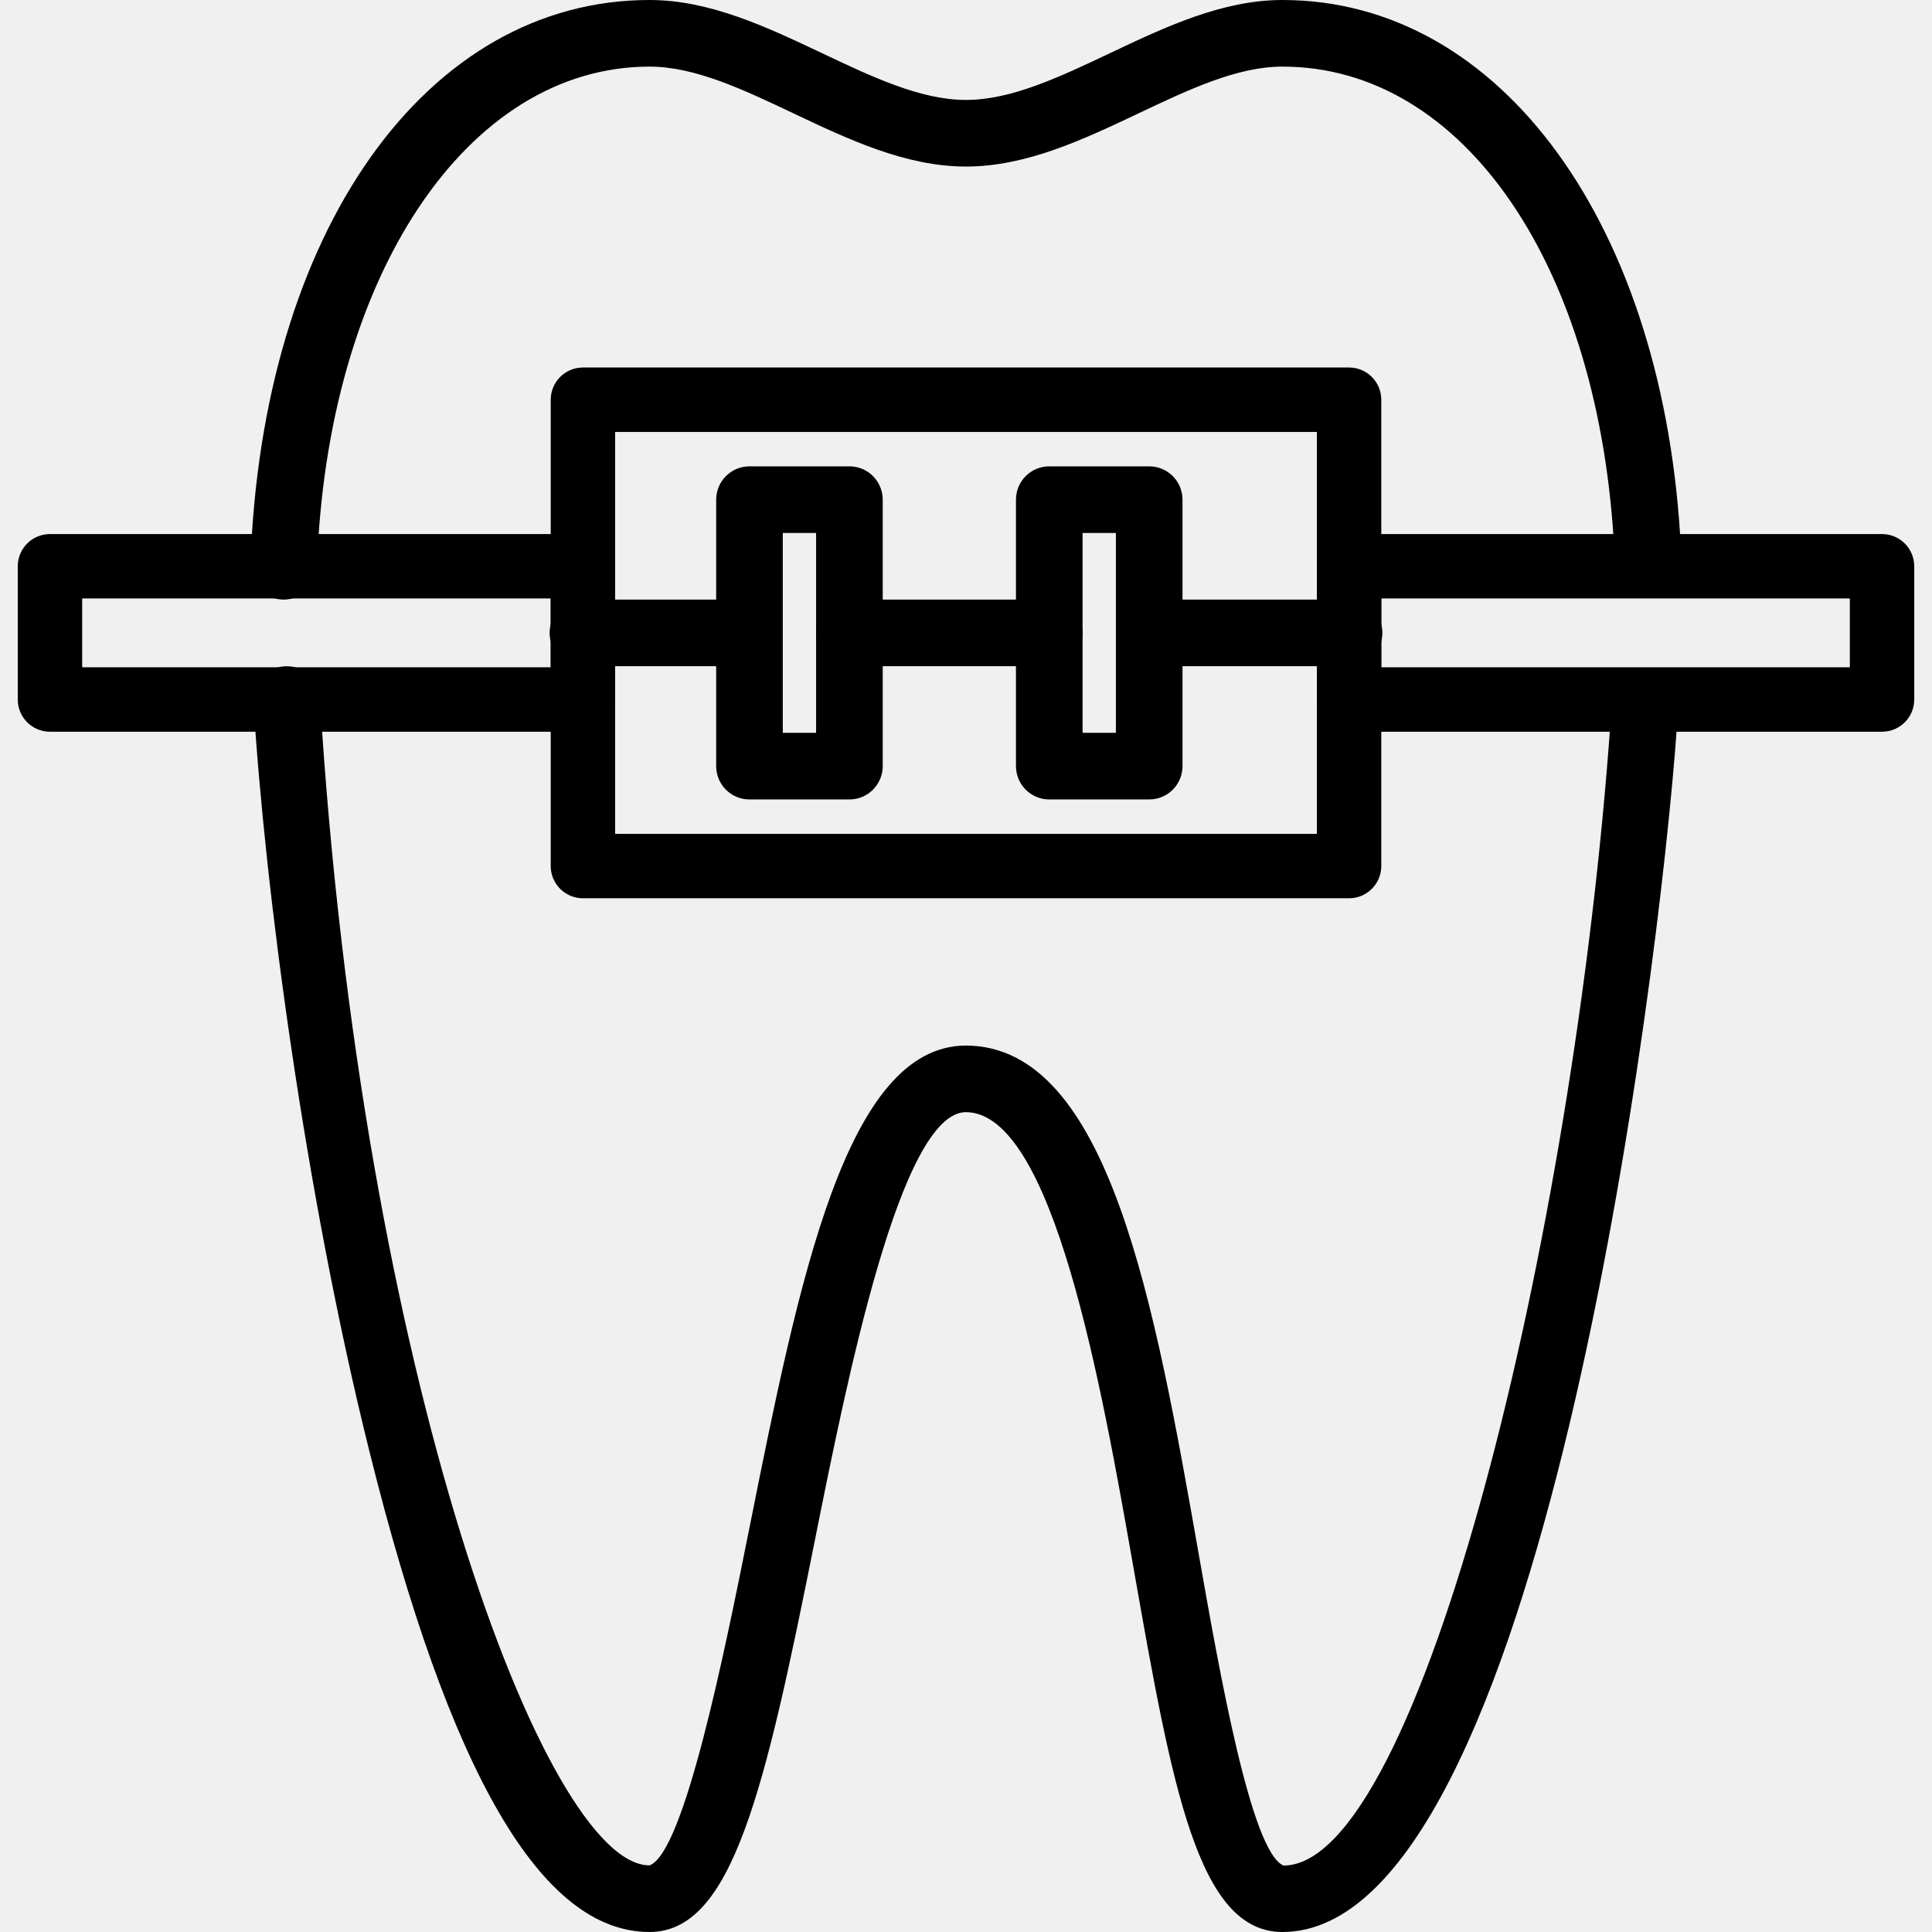
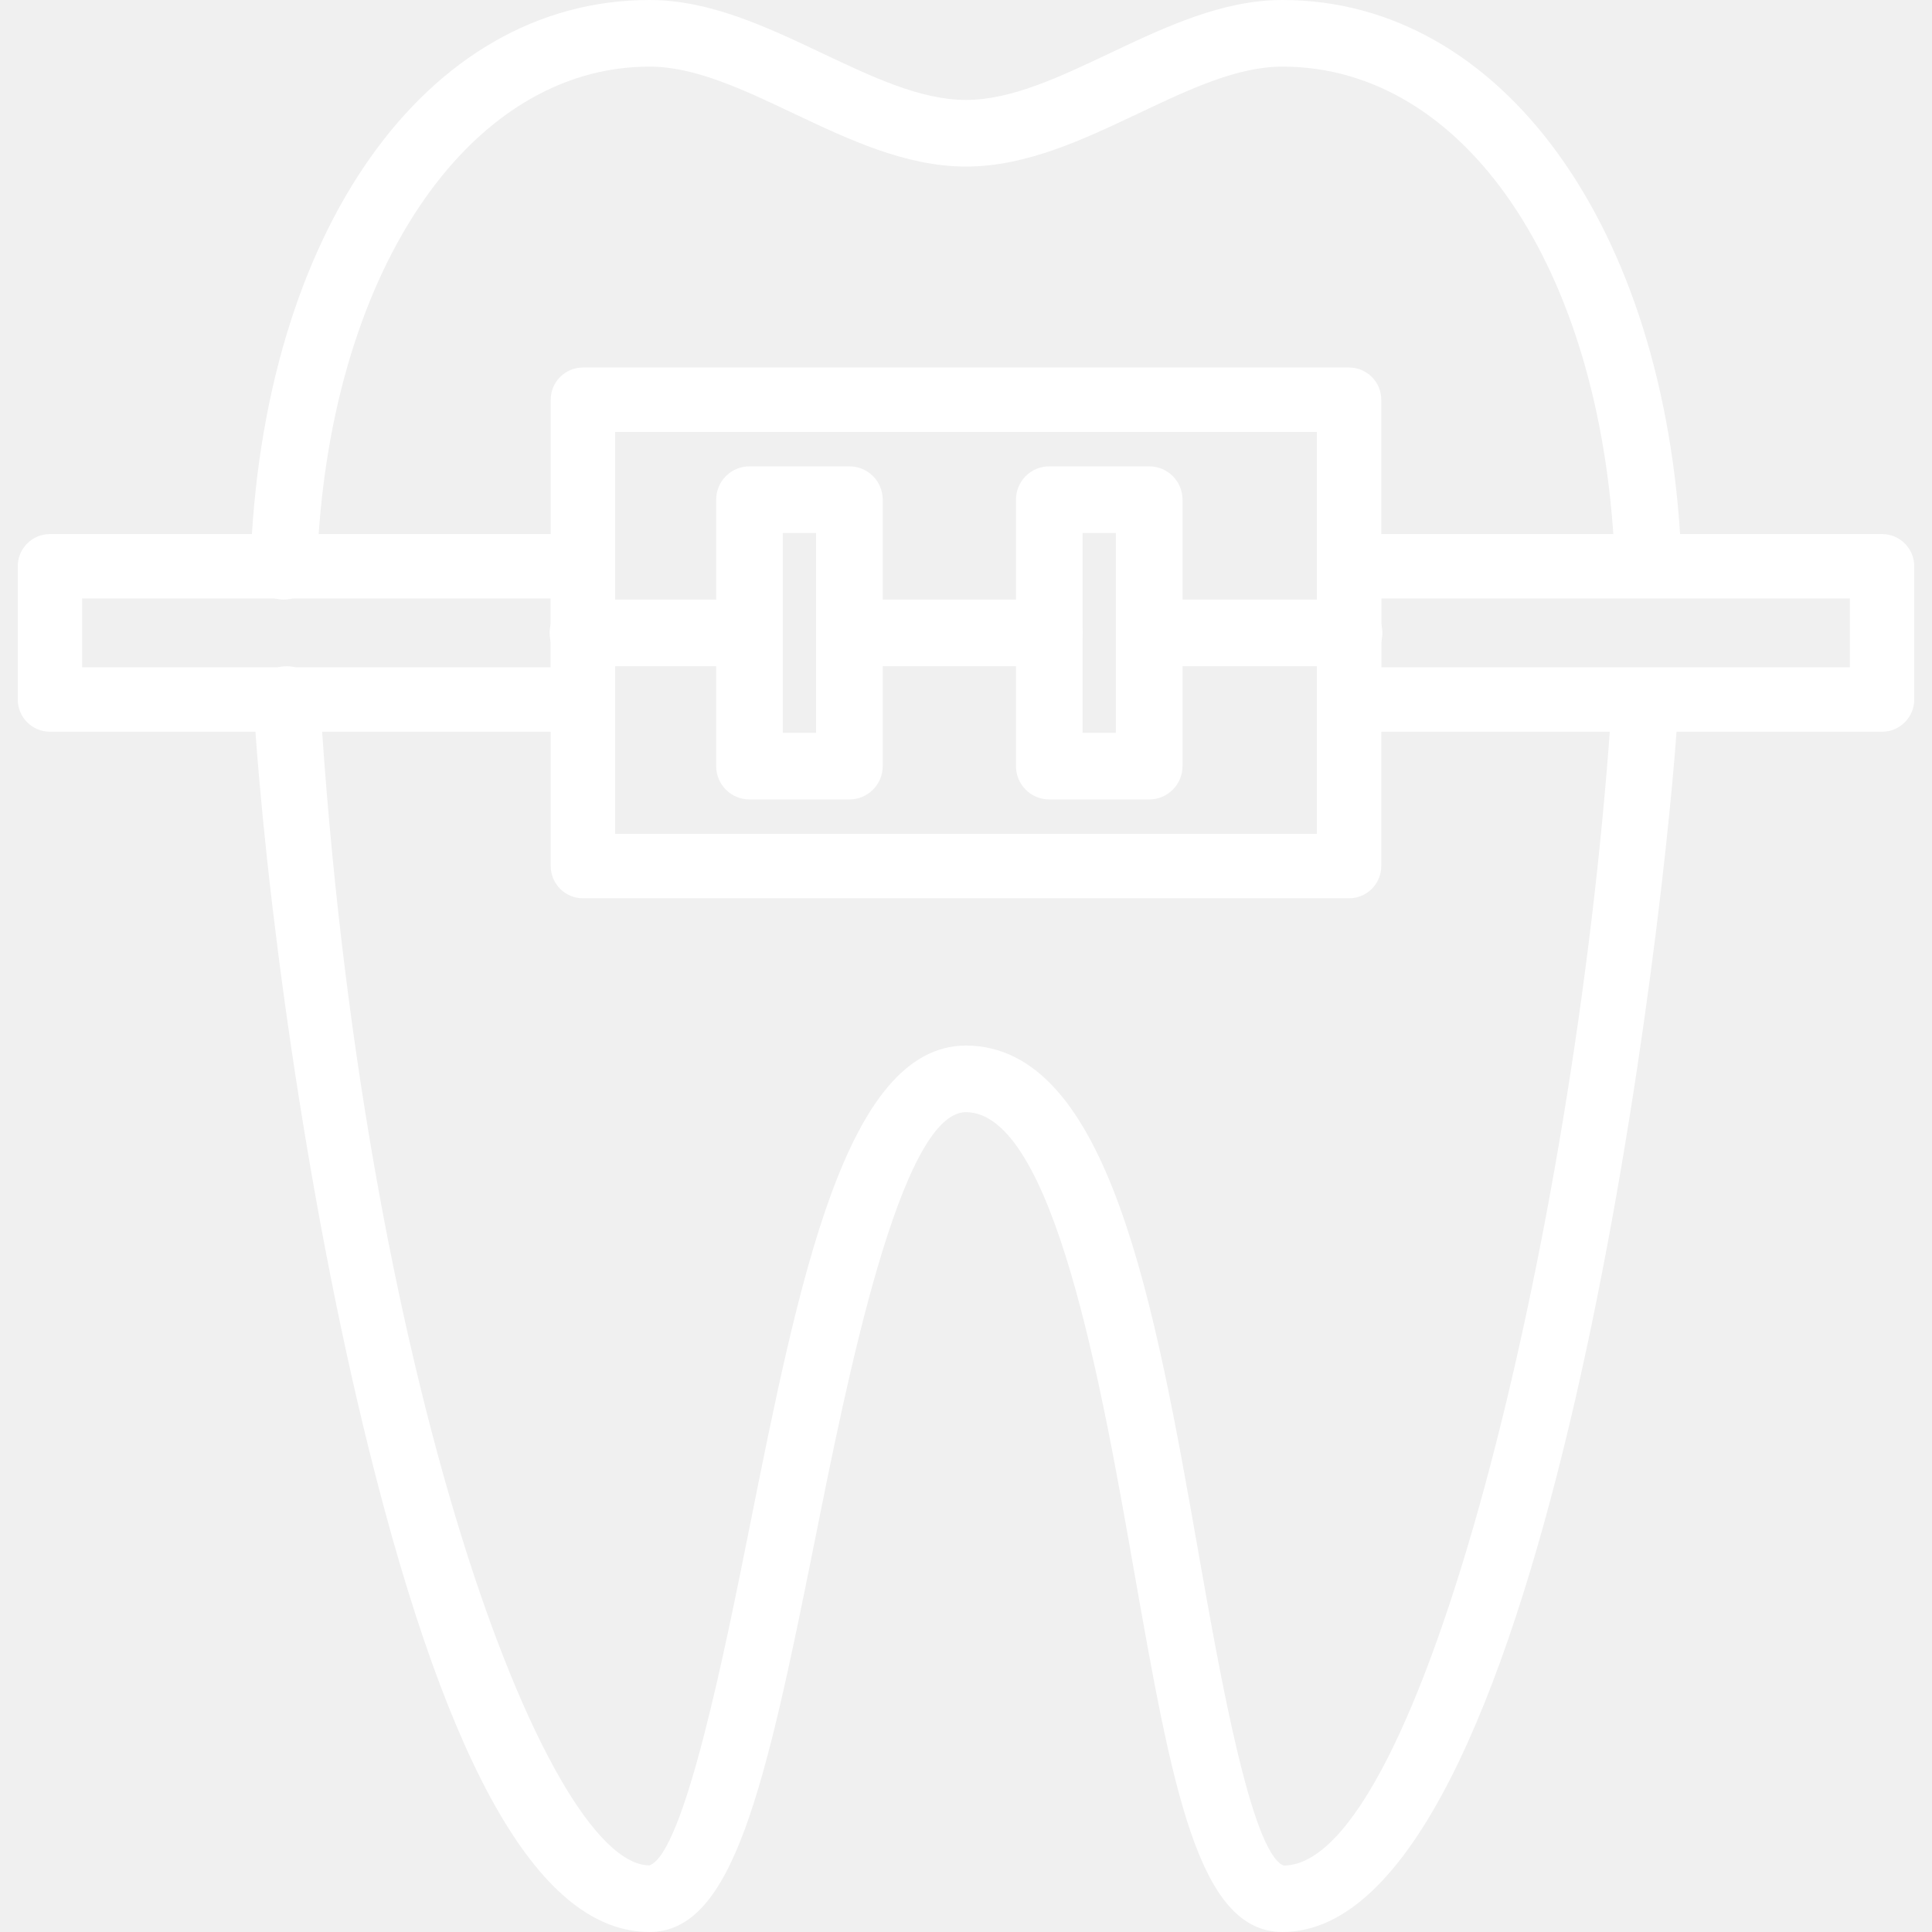
- <svg xmlns="http://www.w3.org/2000/svg" version="1.1" id="Capa_1" x="0px" y="0px" viewBox="0 0 395.947 395.947" style="enable-background:new 0 0 395.947 395.947;" xml:space="preserve">
-   <g>
-     <g>
-       <path d="M337.347,141.595c-3.888-0.201-7.021,2.57-7.287,6.328c-7.482,106.158-39.141,234.37-67.014,234.407    c-6.625-2.775-13.08-39.414-17.347-63.659c-9.032-51.275-18.374-104.294-47.753-104.397    c-24.607,0.102-34.191,48.039-44.346,98.792c-4.987,24.921-13.332,66.632-20.48,69.226c-21.32,0-59.081-100.502-67.56-239.343    c-0.225-3.762-3.434-6.639-7.226-6.397c-3.768,0.229-6.632,3.465-6.4,7.229c2.338,38.356,10.592,100.704,23.74,153.532    c16.514,66.369,35.308,98.632,57.446,98.632c16.995,0,23.62-28.979,33.867-80.2c6.567-32.826,17.551-87.76,30.959-87.818    c17.913,0.061,27.781,56.057,34.307,93.109c7.946,45.111,13.193,74.909,30.573,74.909c52.681,0,77.172-194.877,80.848-247.06    C343.941,145.125,341.108,141.862,337.347,141.595z" />
+ <svg xmlns="http://www.w3.org/2000/svg" xml:space="preserve" style="enable-background:new 0 0 395.947 395.947;" viewBox="0 0 395.947 395.947" y="0px" x="0px" id="Capa_1" version="1.1">
+   <defs id="defs95" />
+   <g style="fill:#ffffff" id="g6">
+     <g style="fill:#ffffff" id="g4">
+       <path style="fill:#ffffff" id="path2" d="M337.347,141.595c-3.888-0.201-7.021,2.57-7.287,6.328c-7.482,106.158-39.141,234.37-67.014,234.407    c-6.625-2.775-13.08-39.414-17.347-63.659c-9.032-51.275-18.374-104.294-47.753-104.397    c-24.607,0.102-34.191,48.039-44.346,98.792c-4.987,24.921-13.332,66.632-20.48,69.226c-21.32,0-59.081-100.502-67.56-239.343    c-0.225-3.762-3.434-6.639-7.226-6.397c-3.768,0.229-6.632,3.465-6.4,7.229c2.338,38.356,10.592,100.704,23.74,153.532    c16.514,66.369,35.308,98.632,57.446,98.632c16.995,0,23.62-28.979,33.867-80.2c6.567-32.826,17.551-87.76,30.959-87.818    c17.913,0.061,27.781,56.057,34.307,93.109c7.946,45.111,13.193,74.909,30.573,74.909c52.681,0,77.172-194.877,80.848-247.06    C343.941,145.125,341.108,141.862,337.347,141.595z" />
    </g>
  </g>
-   <g>
-     <g>
-       <path d="M262.827,0c-12.346,0-24.04,5.54-35.345,10.895c-10.407,4.932-20.234,9.585-29.508,9.585s-19.101-4.652-29.508-9.585    C157.16,5.54,145.466,0,133.12,0C87.241,0,53.6,47.63,51.319,115.825c-0.126,3.768,2.826,6.926,6.595,7.052    c0.072,0.003,0.154,0.003,0.232,0.003c3.659,0,6.694-2.908,6.813-6.598C66.952,56.815,95.621,13.653,133.12,13.653    c9.274,0,19.101,4.652,29.508,9.585c11.305,5.356,22.999,10.895,35.345,10.895s24.04-5.54,35.345-10.895    c10.407-4.932,20.234-9.585,29.508-9.585c37.219,0,65.201,41.028,68.041,99.772c0.188,3.765,3.482,6.567,7.154,6.489    c3.758-0.184,6.666-3.383,6.485-7.151C341.292,46.37,307.705,0,262.827,0z" />
+   <g style="fill:#ffffff" id="g12">
+     <g style="fill:#ffffff" id="g10">
+       <path style="fill:#ffffff" id="path8" d="M262.827,0c-12.346,0-24.04,5.54-35.345,10.895c-10.407,4.932-20.234,9.585-29.508,9.585s-19.101-4.652-29.508-9.585    C157.16,5.54,145.466,0,133.12,0C87.241,0,53.6,47.63,51.319,115.825c-0.126,3.768,2.826,6.926,6.595,7.052    c0.072,0.003,0.154,0.003,0.232,0.003c3.659,0,6.694-2.908,6.813-6.598C66.952,56.815,95.621,13.653,133.12,13.653    c9.274,0,19.101,4.652,29.508,9.585c11.305,5.356,22.999,10.895,35.345,10.895s24.04-5.54,35.345-10.895    c10.407-4.932,20.234-9.585,29.508-9.585c37.219,0,65.201,41.028,68.041,99.772c0.188,3.765,3.482,6.567,7.154,6.489    c3.758-0.184,6.666-3.383,6.485-7.151C341.292,46.37,307.705,0,262.827,0z" />
    </g>
  </g>
-   <g>
-     <g>
-       <path d="M276.48,75.319H119.467c-3.649,0-6.601,2.959-6.601,6.601v95.573c0,3.645,2.956,6.601,6.601,6.601H276.48    c3.645,0,6.601-2.959,6.601-6.601V81.92C283.081,78.275,280.125,75.319,276.48,75.319z M269.882,170.892H126.068V88.521h143.814    V170.892z" />
+   <g style="fill:#ffffff" id="g18">
+     <g style="fill:#ffffff" id="g16">
+       <path style="fill:#ffffff" id="path14" d="M276.48,75.319H119.467c-3.649,0-6.601,2.959-6.601,6.601v95.573c0,3.645,2.956,6.601,6.601,6.601H276.48    c3.645,0,6.601-2.959,6.601-6.601V81.92C283.081,78.275,280.125,75.319,276.48,75.319z M269.882,170.892H126.068V88.521h143.814    V170.892z" />
    </g>
  </g>
-   <g>
-     <g>
-       <path d="M119.467,109.452H10.24c-3.649,0-6.601,2.959-6.601,6.601v27.307c0,3.645,2.956,6.601,6.601,6.601h109.227    c3.645,0,6.601-2.959,6.601-6.601v-27.307C126.068,112.408,123.112,109.452,119.467,109.452z M112.869,136.759H16.841v-14.107    h96.027V136.759z" />
+   <g style="fill:#ffffff" id="g24">
+     <g style="fill:#ffffff" id="g22">
+       <path style="fill:#ffffff" id="path20" d="M119.467,109.452H10.24c-3.649,0-6.601,2.959-6.601,6.601v27.307c0,3.645,2.956,6.601,6.601,6.601h109.227    c3.645,0,6.601-2.959,6.601-6.601v-27.307C126.068,112.408,123.112,109.452,119.467,109.452z M112.869,136.759H16.841v-14.107    h96.027V136.759z" />
    </g>
  </g>
-   <g>
-     <g>
-       <path d="M385.707,109.452H276.48c-3.649,0-6.601,2.959-6.601,6.601v27.307c0,3.645,2.956,6.601,6.601,6.601h109.227    c3.645,0,6.601-2.959,6.601-6.601v-27.307C392.308,112.408,389.352,109.452,385.707,109.452z M379.109,136.759h-96.027v-14.107    h96.027V136.759z" />
+   <g style="fill:#ffffff" id="g30">
+     <g style="fill:#ffffff" id="g28">
+       <path style="fill:#ffffff" id="path26" d="M385.707,109.452H276.48c-3.649,0-6.601,2.959-6.601,6.601v27.307c0,3.645,2.956,6.601,6.601,6.601h109.227    c3.645,0,6.601-2.959,6.601-6.601v-27.307C392.308,112.408,389.352,109.452,385.707,109.452z M379.109,136.759h-96.027v-14.107    h96.027V136.759z" />
    </g>
  </g>
-   <g>
-     <g>
-       <path d="M174.08,95.573H153.6c-3.772,0-6.827,3.058-6.827,6.827v54.613c0,3.768,3.055,6.827,6.827,6.827h20.48    c3.772,0,6.827-3.058,6.827-6.827V102.4C180.907,98.632,177.852,95.573,174.08,95.573z M167.253,150.187h-6.827v-40.96h6.827    V150.187z" />
+   <g style="fill:#ffffff" id="g36">
+     <g style="fill:#ffffff" id="g34">
+       <path style="fill:#ffffff" id="path32" d="M174.08,95.573H153.6c-3.772,0-6.827,3.058-6.827,6.827v54.613c0,3.768,3.055,6.827,6.827,6.827h20.48    c3.772,0,6.827-3.058,6.827-6.827V102.4C180.907,98.632,177.852,95.573,174.08,95.573z M167.253,150.187h-6.827v-40.96h6.827    V150.187z" />
    </g>
  </g>
-   <g>
-     <g>
-       <path d="M235.52,95.573h-20.48c-3.772,0-6.827,3.058-6.827,6.827v54.613c0,3.768,3.055,6.827,6.827,6.827h20.48    c3.772,0,6.827-3.058,6.827-6.827V102.4C242.347,98.632,239.292,95.573,235.52,95.573z M228.693,150.187h-6.827v-40.96h6.827    V150.187z" />
+   <g style="fill:#ffffff" id="g42">
+     <g style="fill:#ffffff" id="g40">
+       <path style="fill:#ffffff" id="path38" d="M235.52,95.573h-20.48c-3.772,0-6.827,3.058-6.827,6.827v54.613c0,3.768,3.055,6.827,6.827,6.827h20.48    c3.772,0,6.827-3.058,6.827-6.827V102.4C242.347,98.632,239.292,95.573,235.52,95.573z M228.693,150.187h-6.827v-40.96h6.827    V150.187z" />
    </g>
  </g>
-   <g>
-     <g>
-       <path d="M276.48,122.88h-40.96c-3.772,0-6.827,3.058-6.827,6.827s3.055,6.827,6.827,6.827h40.96c3.772,0,6.827-3.058,6.827-6.827    S280.252,122.88,276.48,122.88z" />
+   <g style="fill:#ffffff" id="g48">
+     <g style="fill:#ffffff" id="g46">
+       <path style="fill:#ffffff" id="path44" d="M276.48,122.88h-40.96c-3.772,0-6.827,3.058-6.827,6.827s3.055,6.827,6.827,6.827h40.96c3.772,0,6.827-3.058,6.827-6.827    S280.252,122.88,276.48,122.88z" />
    </g>
  </g>
-   <g>
-     <g>
-       <path d="M215.04,122.88h-40.96c-3.772,0-6.827,3.058-6.827,6.827s3.055,6.827,6.827,6.827h40.96c3.772,0,6.827-3.058,6.827-6.827    S218.812,122.88,215.04,122.88z" />
+   <g style="fill:#ffffff" id="g54">
+     <g style="fill:#ffffff" id="g52">
+       <path style="fill:#ffffff" id="path50" d="M215.04,122.88h-40.96c-3.772,0-6.827,3.058-6.827,6.827s3.055,6.827,6.827,6.827h40.96c3.772,0,6.827-3.058,6.827-6.827    S218.812,122.88,215.04,122.88z" />
    </g>
  </g>
-   <g>
-     <g>
-       <path d="M146.773,122.88h-27.307c-3.772,0-6.827,3.058-6.827,6.827s3.055,6.827,6.827,6.827h27.307    c3.772,0,6.827-3.058,6.827-6.827S150.545,122.88,146.773,122.88z" />
+   <g style="fill:#ffffff" id="g60">
+     <g style="fill:#ffffff" id="g58">
+       <path style="fill:#ffffff" id="path56" d="M146.773,122.88h-27.307c-3.772,0-6.827,3.058-6.827,6.827s3.055,6.827,6.827,6.827h27.307    c3.772,0,6.827-3.058,6.827-6.827S150.545,122.88,146.773,122.88z" />
    </g>
  </g>
-   <g>
+   <g id="g62">
</g>
-   <g>
+   <g id="g64">
</g>
-   <g>
+   <g id="g66">
</g>
-   <g>
+   <g id="g68">
</g>
-   <g>
+   <g id="g70">
</g>
-   <g>
+   <g id="g72">
</g>
-   <g>
+   <g id="g74">
</g>
-   <g>
+   <g id="g76">
</g>
-   <g>
+   <g id="g78">
</g>
-   <g>
+   <g id="g80">
</g>
-   <g>
+   <g id="g82">
</g>
-   <g>
+   <g id="g84">
</g>
-   <g>
+   <g id="g86">
</g>
-   <g>
+   <g id="g88">
</g>
-   <g>
+   <g id="g90">
</g>
</svg>
